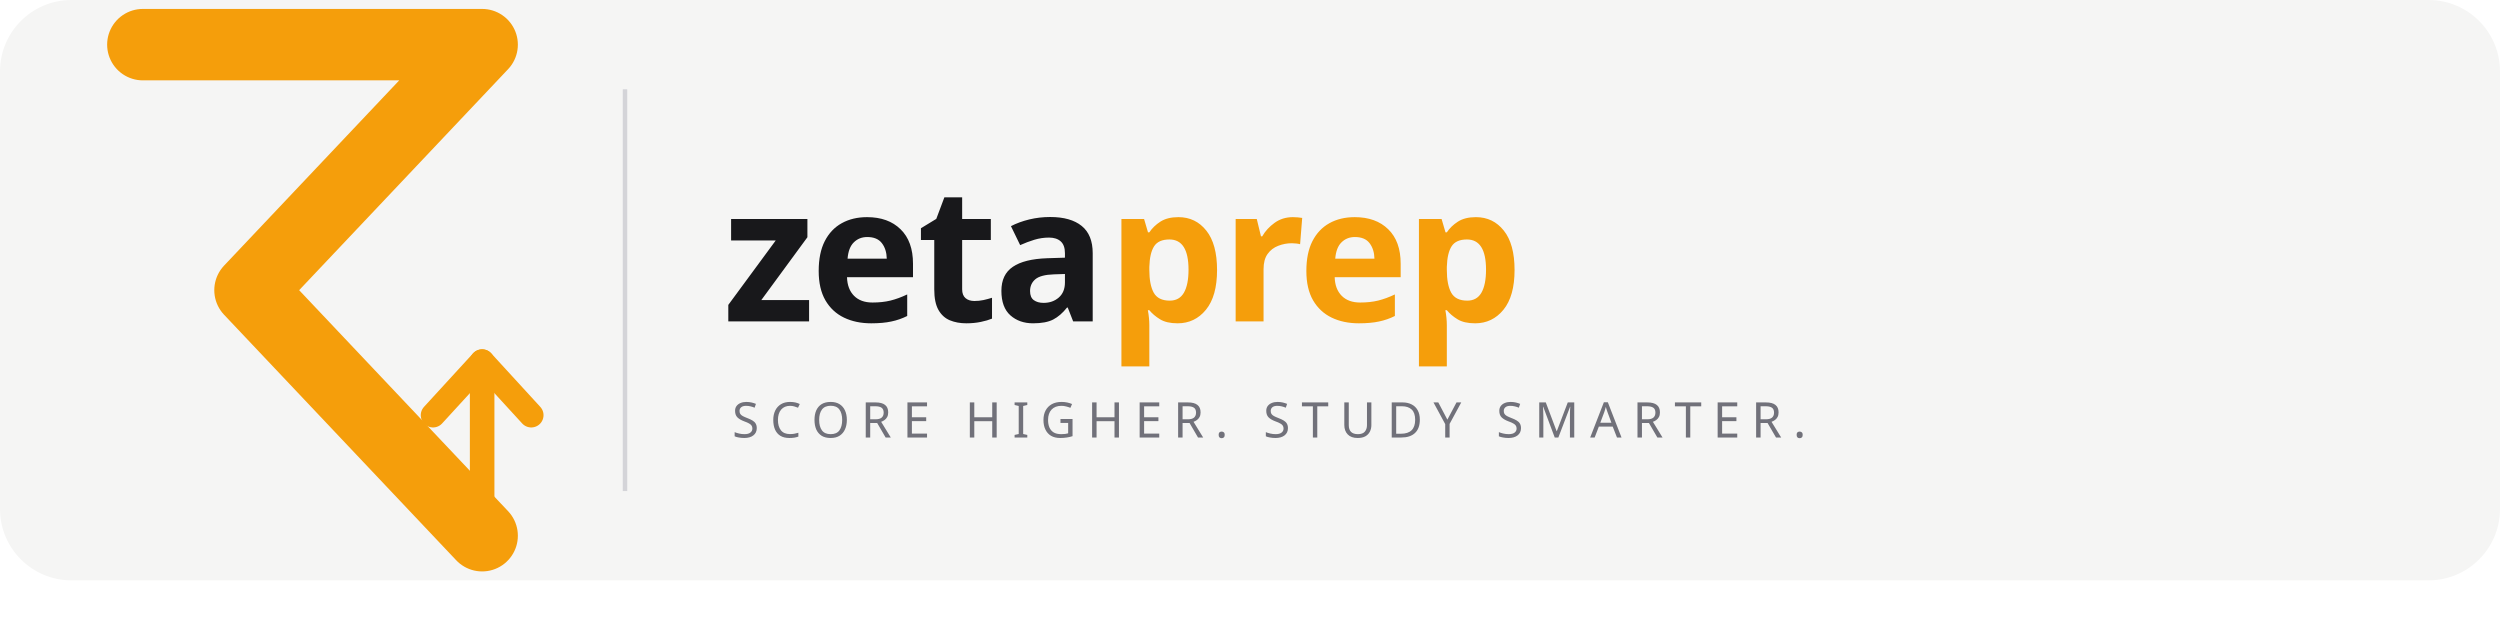
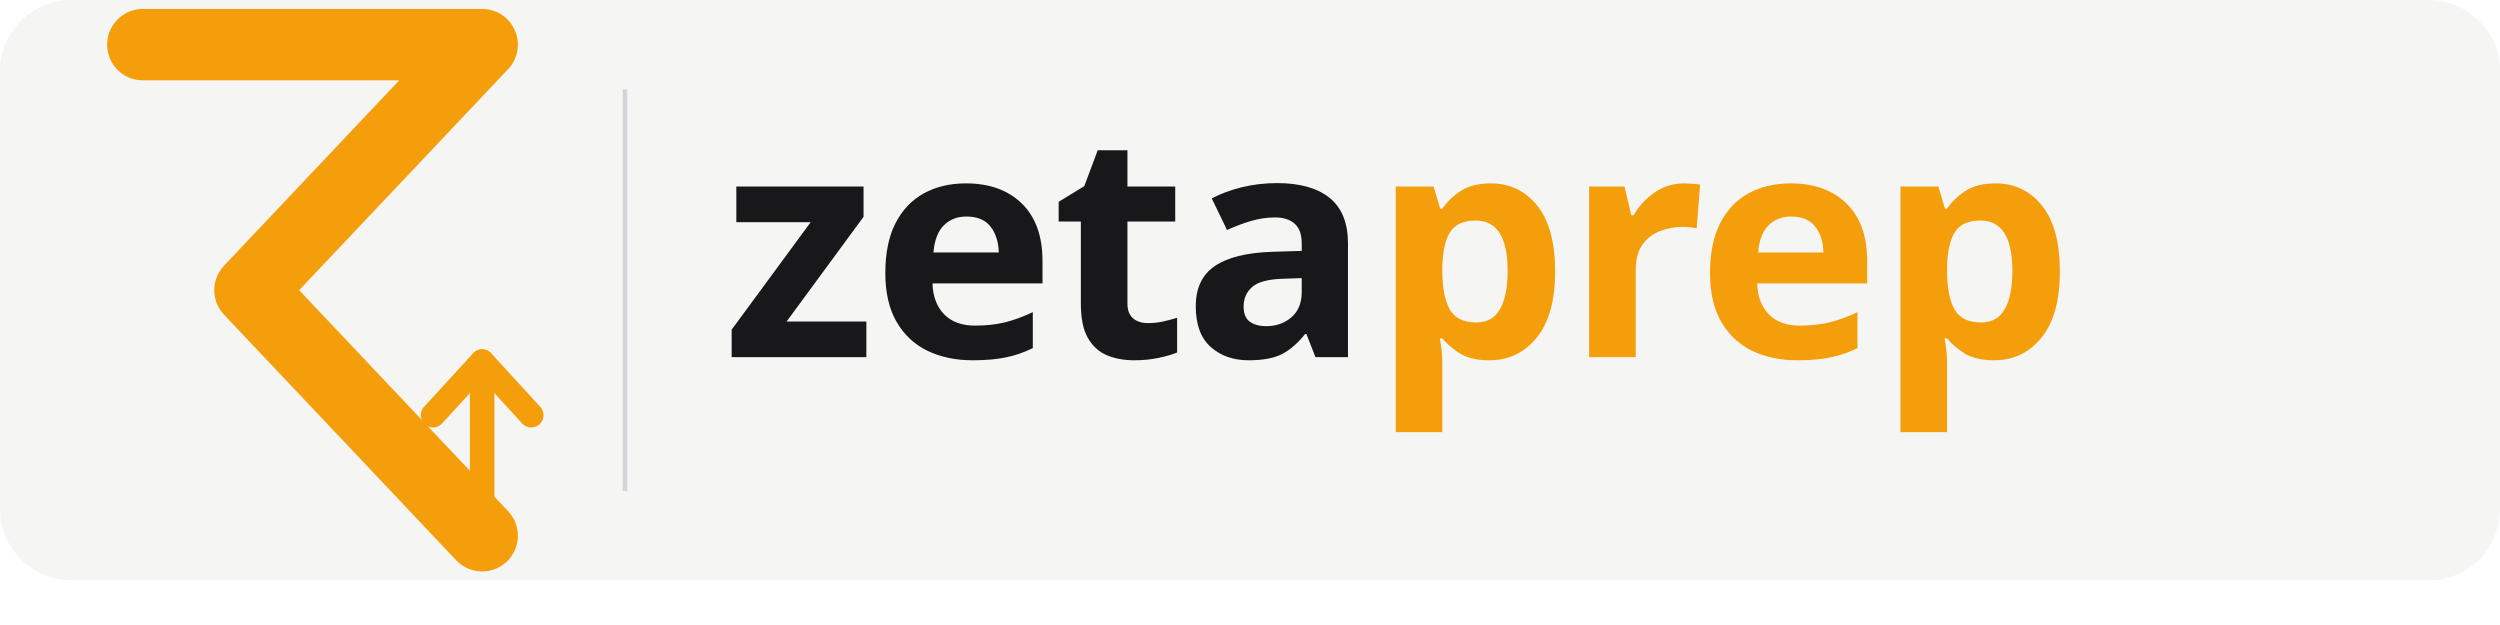
<svg xmlns="http://www.w3.org/2000/svg" width="560" height="140" viewBox="0 0 560 140">
  <rect width="560" height="130" rx="16" fill="#f5f5f4" style="fill:rgb(245, 245, 244);stroke:none;color:rgb(255, 255, 255);stroke-width:1px;stroke-linecap:butt;stroke-linejoin:miter;opacity:1;font-family:&quot;Anthropic Sans&quot;, -apple-system, &quot;system-ui&quot;, &quot;Segoe UI&quot;, sans-serif;font-size:16px;font-weight:400;text-anchor:start;dominant-baseline:auto" />
  <g transform="translate(70, 65)" style="fill:rgb(0, 0, 0);stroke:none;color:rgb(255, 255, 255);stroke-width:1px;stroke-linecap:butt;stroke-linejoin:miter;opacity:1;font-family:&quot;Anthropic Sans&quot;, -apple-system, &quot;system-ui&quot;, &quot;Segoe UI&quot;, sans-serif;font-size:16px;font-weight:400;text-anchor:start;dominant-baseline:auto">
    <path d="M-38,-55 L38,-55 L-14,0 L38,55" fill="none" stroke="#f59e0b" stroke-width="16" stroke-linecap="round" stroke-linejoin="round" style="fill:none;stroke:rgb(245, 158, 11);color:rgb(255, 255, 255);stroke-width:16px;stroke-linecap:round;stroke-linejoin:round;opacity:1;font-family:&quot;Anthropic Sans&quot;, -apple-system, &quot;system-ui&quot;, &quot;Segoe UI&quot;, sans-serif;font-size:16px;font-weight:400;text-anchor:start;dominant-baseline:auto" />
    <polyline points="38,55 38,16" fill="none" stroke="#f59e0b" stroke-width="5.5" stroke-linecap="round" stroke-linejoin="round" style="fill:none;stroke:rgb(245, 158, 11);color:rgb(255, 255, 255);stroke-width:5.5px;stroke-linecap:round;stroke-linejoin:round;opacity:1;font-family:&quot;Anthropic Sans&quot;, -apple-system, &quot;system-ui&quot;, &quot;Segoe UI&quot;, sans-serif;font-size:16px;font-weight:400;text-anchor:start;dominant-baseline:auto" />
    <polyline points="27,28 38,16 49,28" fill="none" stroke="#f59e0b" stroke-width="5.5" stroke-linecap="round" stroke-linejoin="round" style="fill:none;stroke:rgb(245, 158, 11);color:rgb(255, 255, 255);stroke-width:5.5px;stroke-linecap:round;stroke-linejoin:round;opacity:1;font-family:&quot;Anthropic Sans&quot;, -apple-system, &quot;system-ui&quot;, &quot;Segoe UI&quot;, sans-serif;font-size:16px;font-weight:400;text-anchor:start;dominant-baseline:auto" />
  </g>
  <line x1="140" y1="20" x2="140" y2="110" stroke="#d4d4d8" stroke-width="1" style="fill:rgb(0, 0, 0);stroke:rgb(212, 212, 216);color:rgb(255, 255, 255);stroke-width:1px;stroke-linecap:butt;stroke-linejoin:miter;opacity:1;font-family:&quot;Anthropic Sans&quot;, -apple-system, &quot;system-ui&quot;, &quot;Segoe UI&quot;, sans-serif;font-size:16px;font-weight:400;text-anchor:start;dominant-baseline:auto" />
-   <text x="162" y="72" font-family="system-ui, sans-serif" font-weight="700" font-size="42" fill="#18181b" letter-spacing="-1" style="fill:rgb(24, 24, 27);stroke:none;color:rgb(255, 255, 255);stroke-width:1px;stroke-linecap:butt;stroke-linejoin:miter;opacity:1;font-family:system-ui, sans-serif;font-size:42px;font-weight:700;text-anchor:start;dominant-baseline:auto">zeta<tspan fill="#f59e0b" style="fill:rgb(245, 158, 11);stroke:none;color:rgb(255, 255, 255);stroke-width:1px;stroke-linecap:butt;stroke-linejoin:miter;opacity:1;font-family:system-ui, sans-serif;font-size:42px;font-weight:700;text-anchor:start;dominant-baseline:auto">prep</tspan>
+   <text x="162" y="80" font-family="system-ui, sans-serif" font-weight="700" font-size="70" fill="#18181b" letter-spacing="-1" style="fill:rgb(24, 24, 27);stroke:none;color:rgb(255, 255, 255);stroke-width:1px;stroke-linecap:butt;stroke-linejoin:miter;opacity:1;text-anchor:start;dominant-baseline:auto">zeta<tspan fill="#f59e0b" style="fill:rgb(245, 158, 11);stroke:none;color:rgb(255, 255, 255);stroke-width:1px;stroke-linecap:butt;stroke-linejoin:miter;opacity:1;text-anchor:start;dominant-baseline:auto">prep</tspan>
  </text>
-   <text x="164" y="98" font-family="system-ui, sans-serif" font-weight="400" font-size="11" fill="#71717a" letter-spacing="2.5" style="fill:rgb(113, 113, 122);stroke:none;color:rgb(255, 255, 255);stroke-width:1px;stroke-linecap:butt;stroke-linejoin:miter;opacity:1;font-family:system-ui, sans-serif;font-size:11px;font-weight:400;text-anchor:start;dominant-baseline:auto">SCORE HIGHER. STUDY SMARTER.</text>
</svg>
